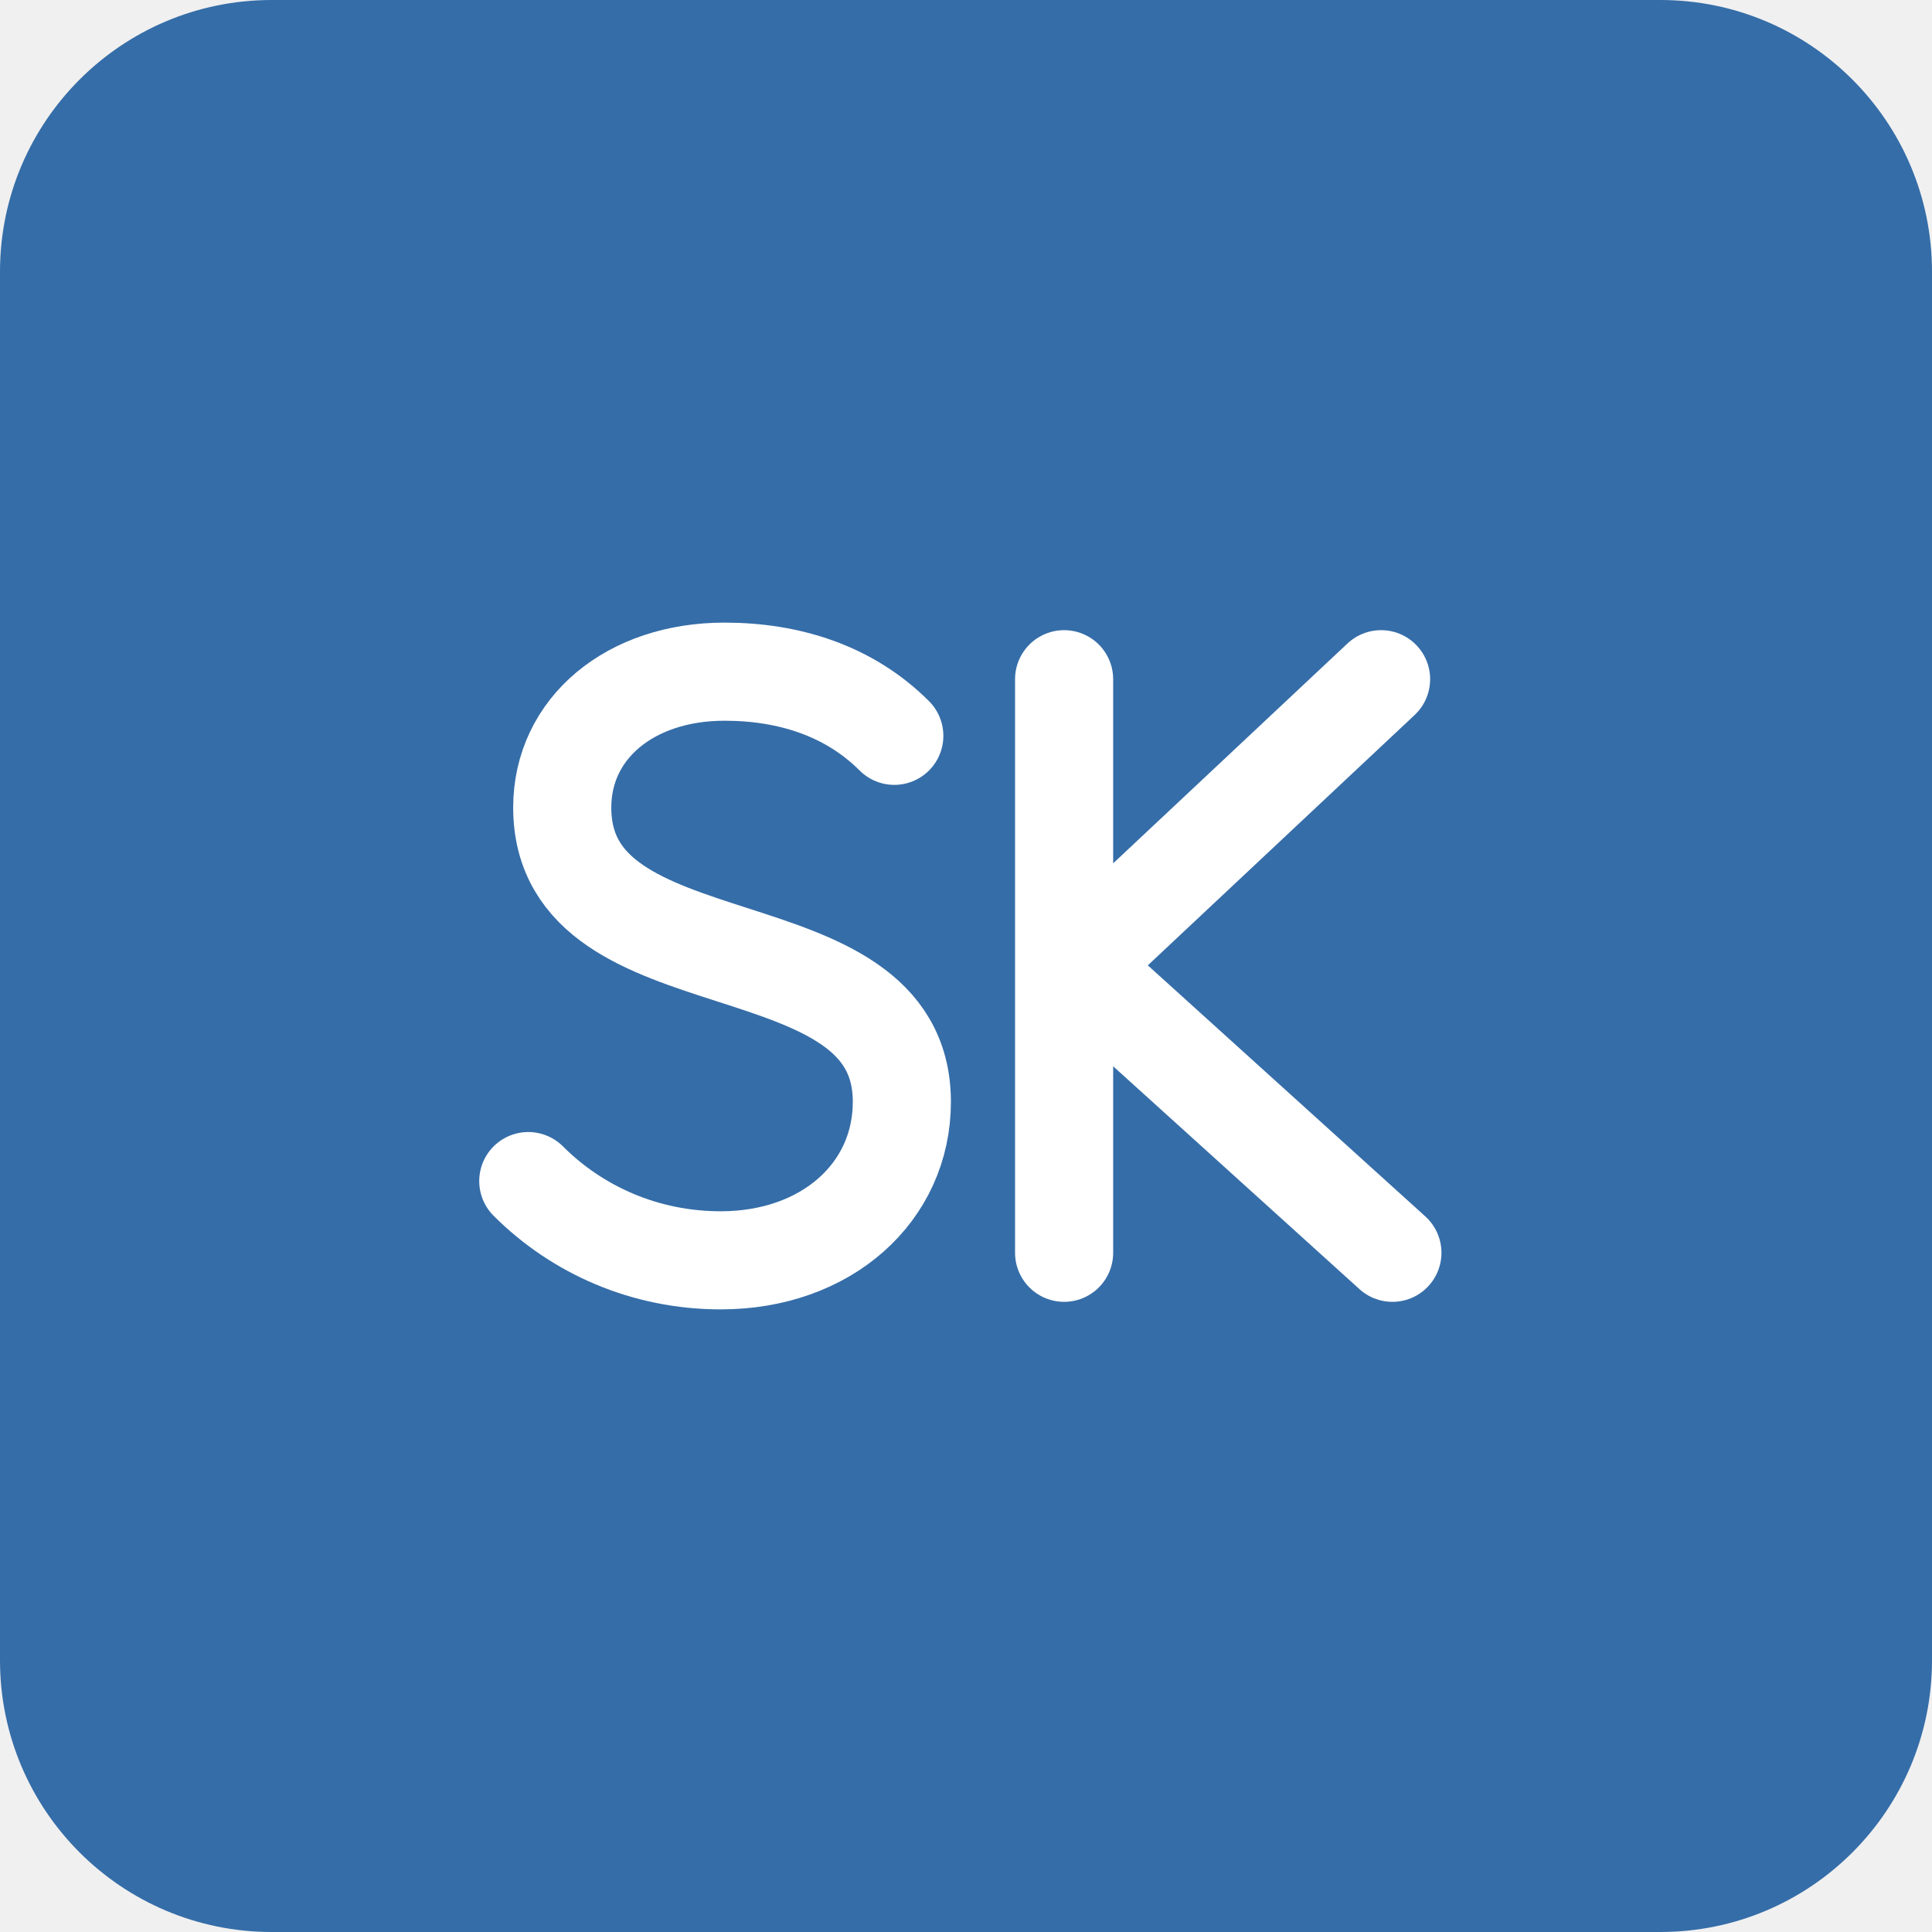
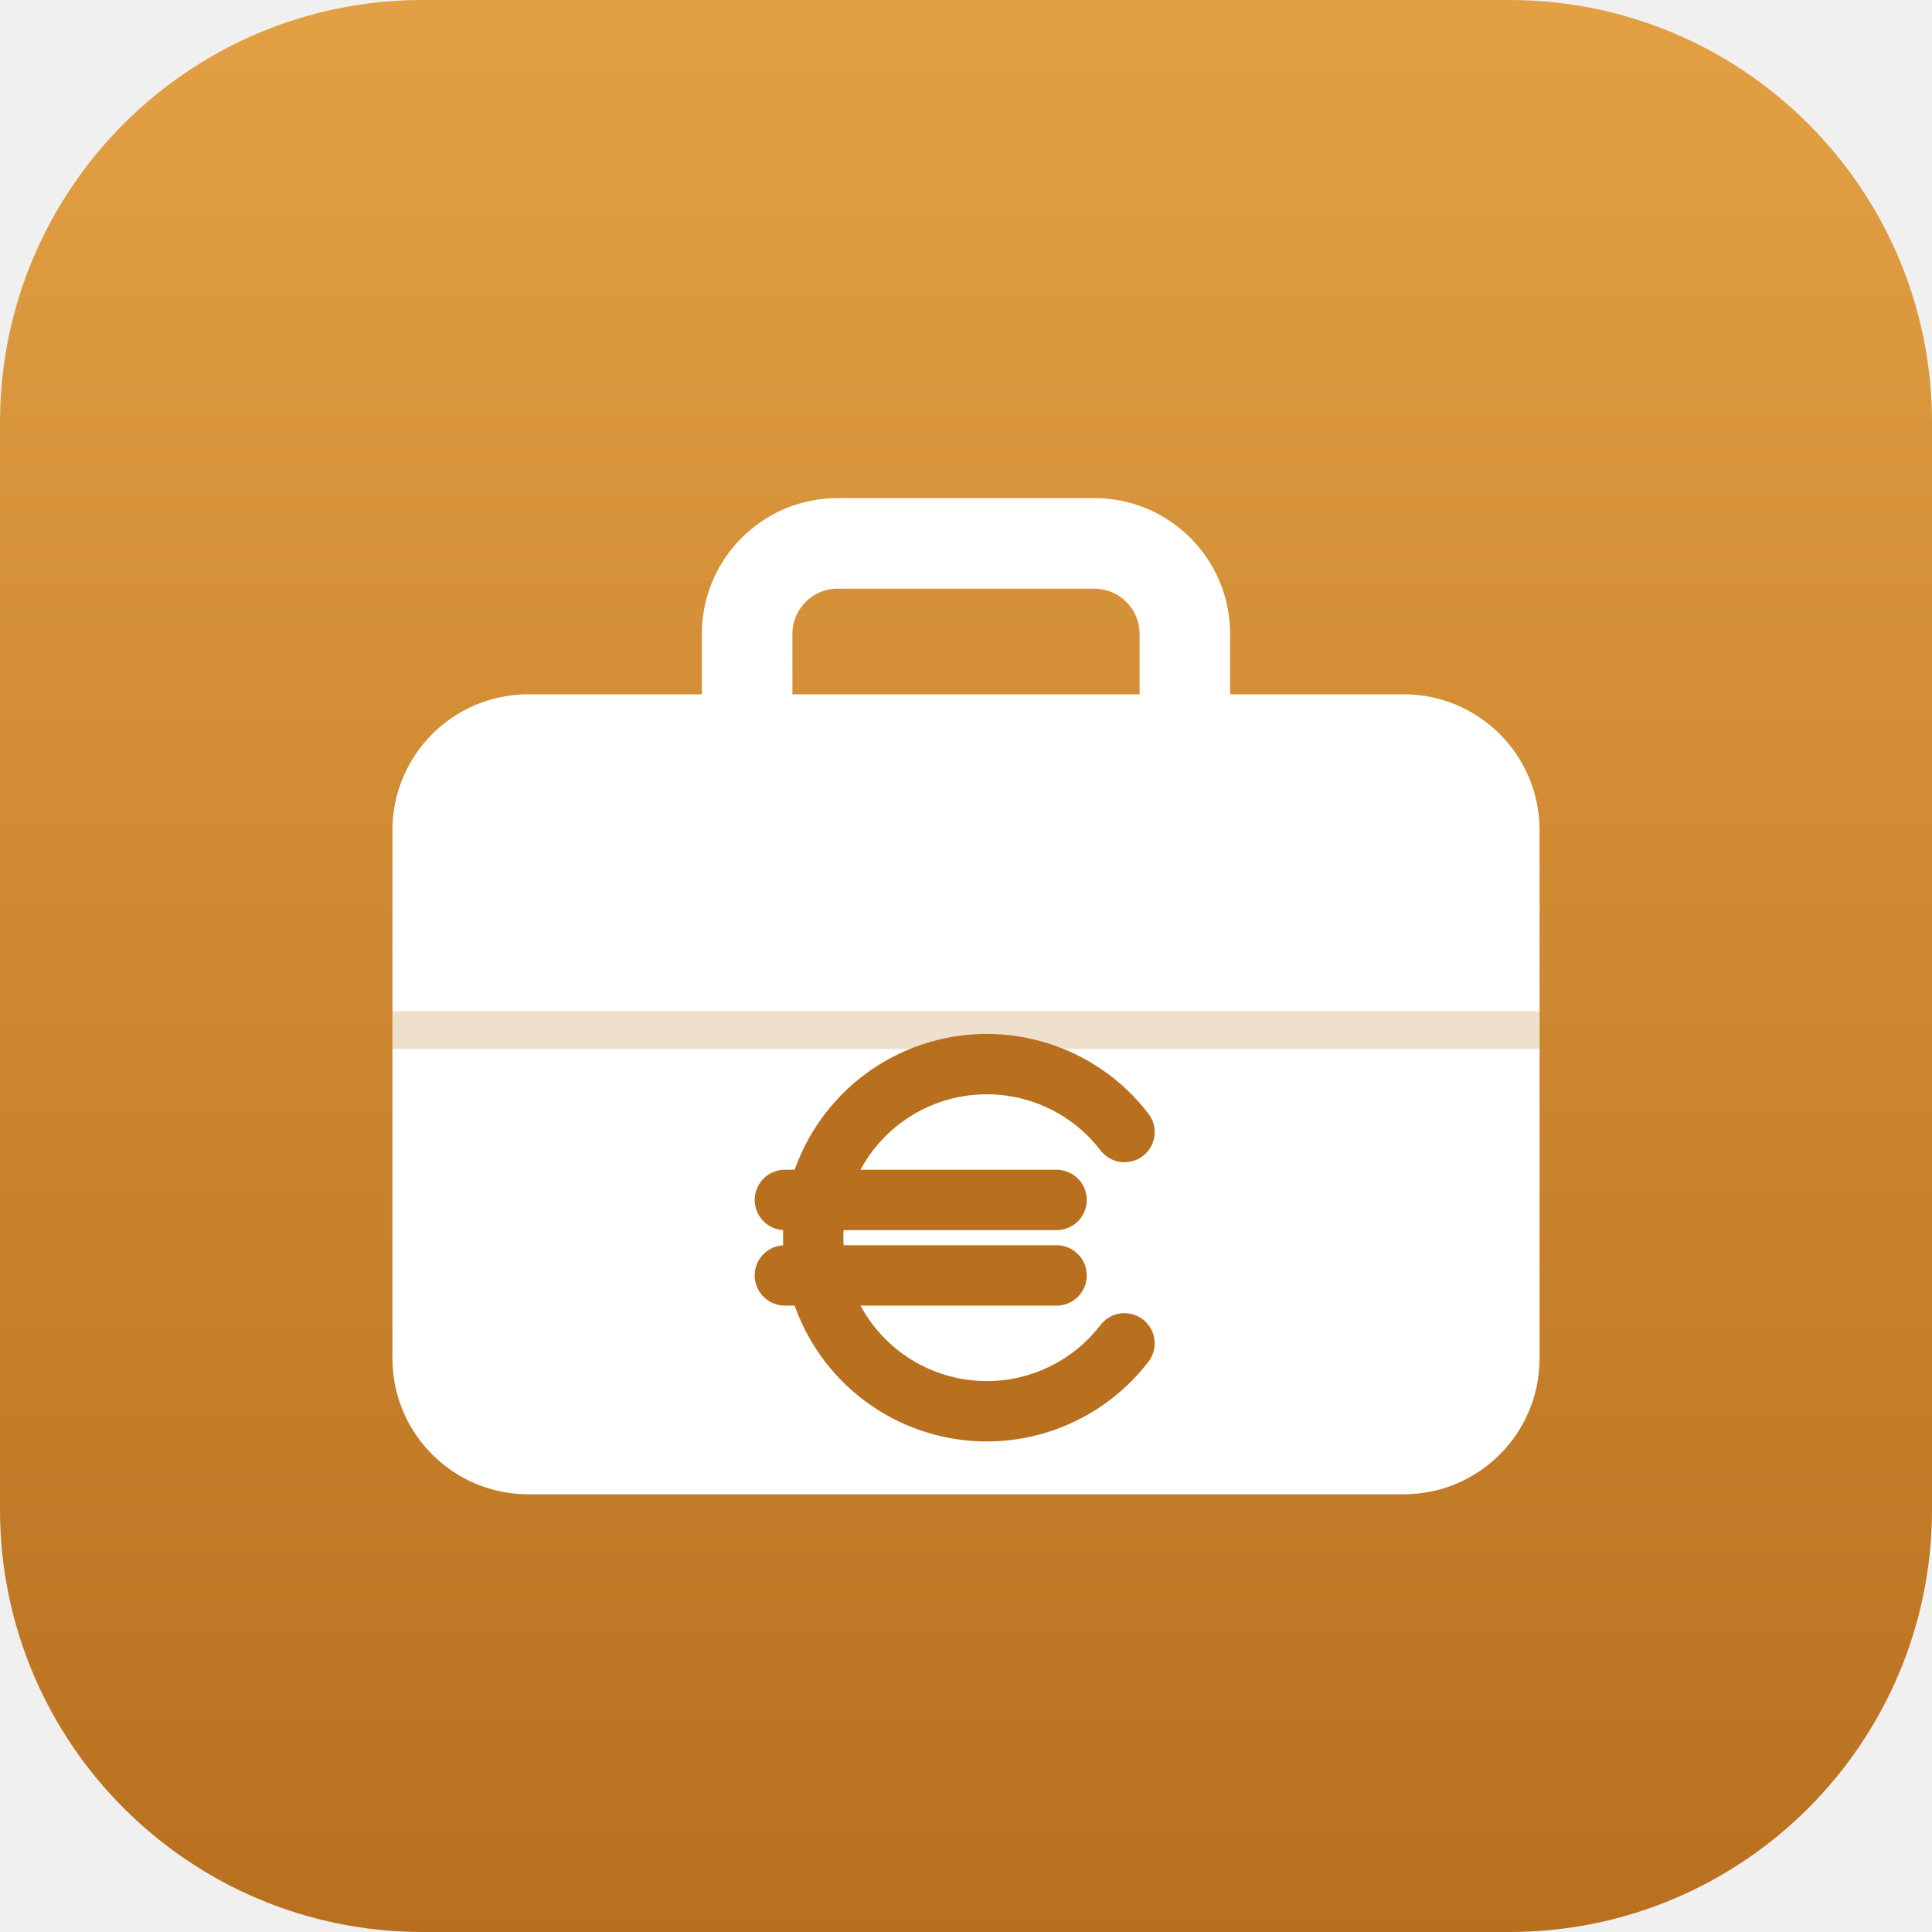
<svg xmlns="http://www.w3.org/2000/svg" width="512" height="512" viewBox="0 0 512 512" role="img" aria-labelledby="title">
-   <rect width="512" height="512" rx="72" fill="#356da8" />
-   <g fill="none" stroke="#fff" stroke-width="26" stroke-linecap="round" stroke-linejoin="round">
-     <path d="M237 195c-12-12-28-17-45-17-25 0-43 15-43 36 0 49 90 29 90 78 0 24-20 42-48 42-20 0-38-8-51-21" />
-     <path d="M282 180v152m84-152-81 76 84 76" />
+   <defs>
+     <linearGradient id="g" x1="0" y1="0" x2="0" y2="1">
+       <stop offset="0" stop-color="#e3a043" />
+       <stop offset="1" stop-color="#b8701f" />
+     </linearGradient>
+   </defs>
+   <rect width="512" height="512" rx="112" fill="url(#g)" />
+   <path d="M198 190v-22a24 24 0 0 1 24-24h68a24 24 0 0 1 24 24v22" fill="none" stroke="#fff" stroke-width="24" stroke-linecap="round" />
+   <rect x="104" y="184" width="304" height="212" rx="36" fill="#fff" />
+   <rect x="104" y="268" width="304" height="10" fill="#b8701f" opacity=".22" />
+   <g fill="none" stroke="#b8701f" stroke-width="16" stroke-linecap="round">
+     <path d="M298 300a46 46 0 1 0 0 56" />
+     <path d="M208 318h72M208 338h72" />
  </g>
</svg>
